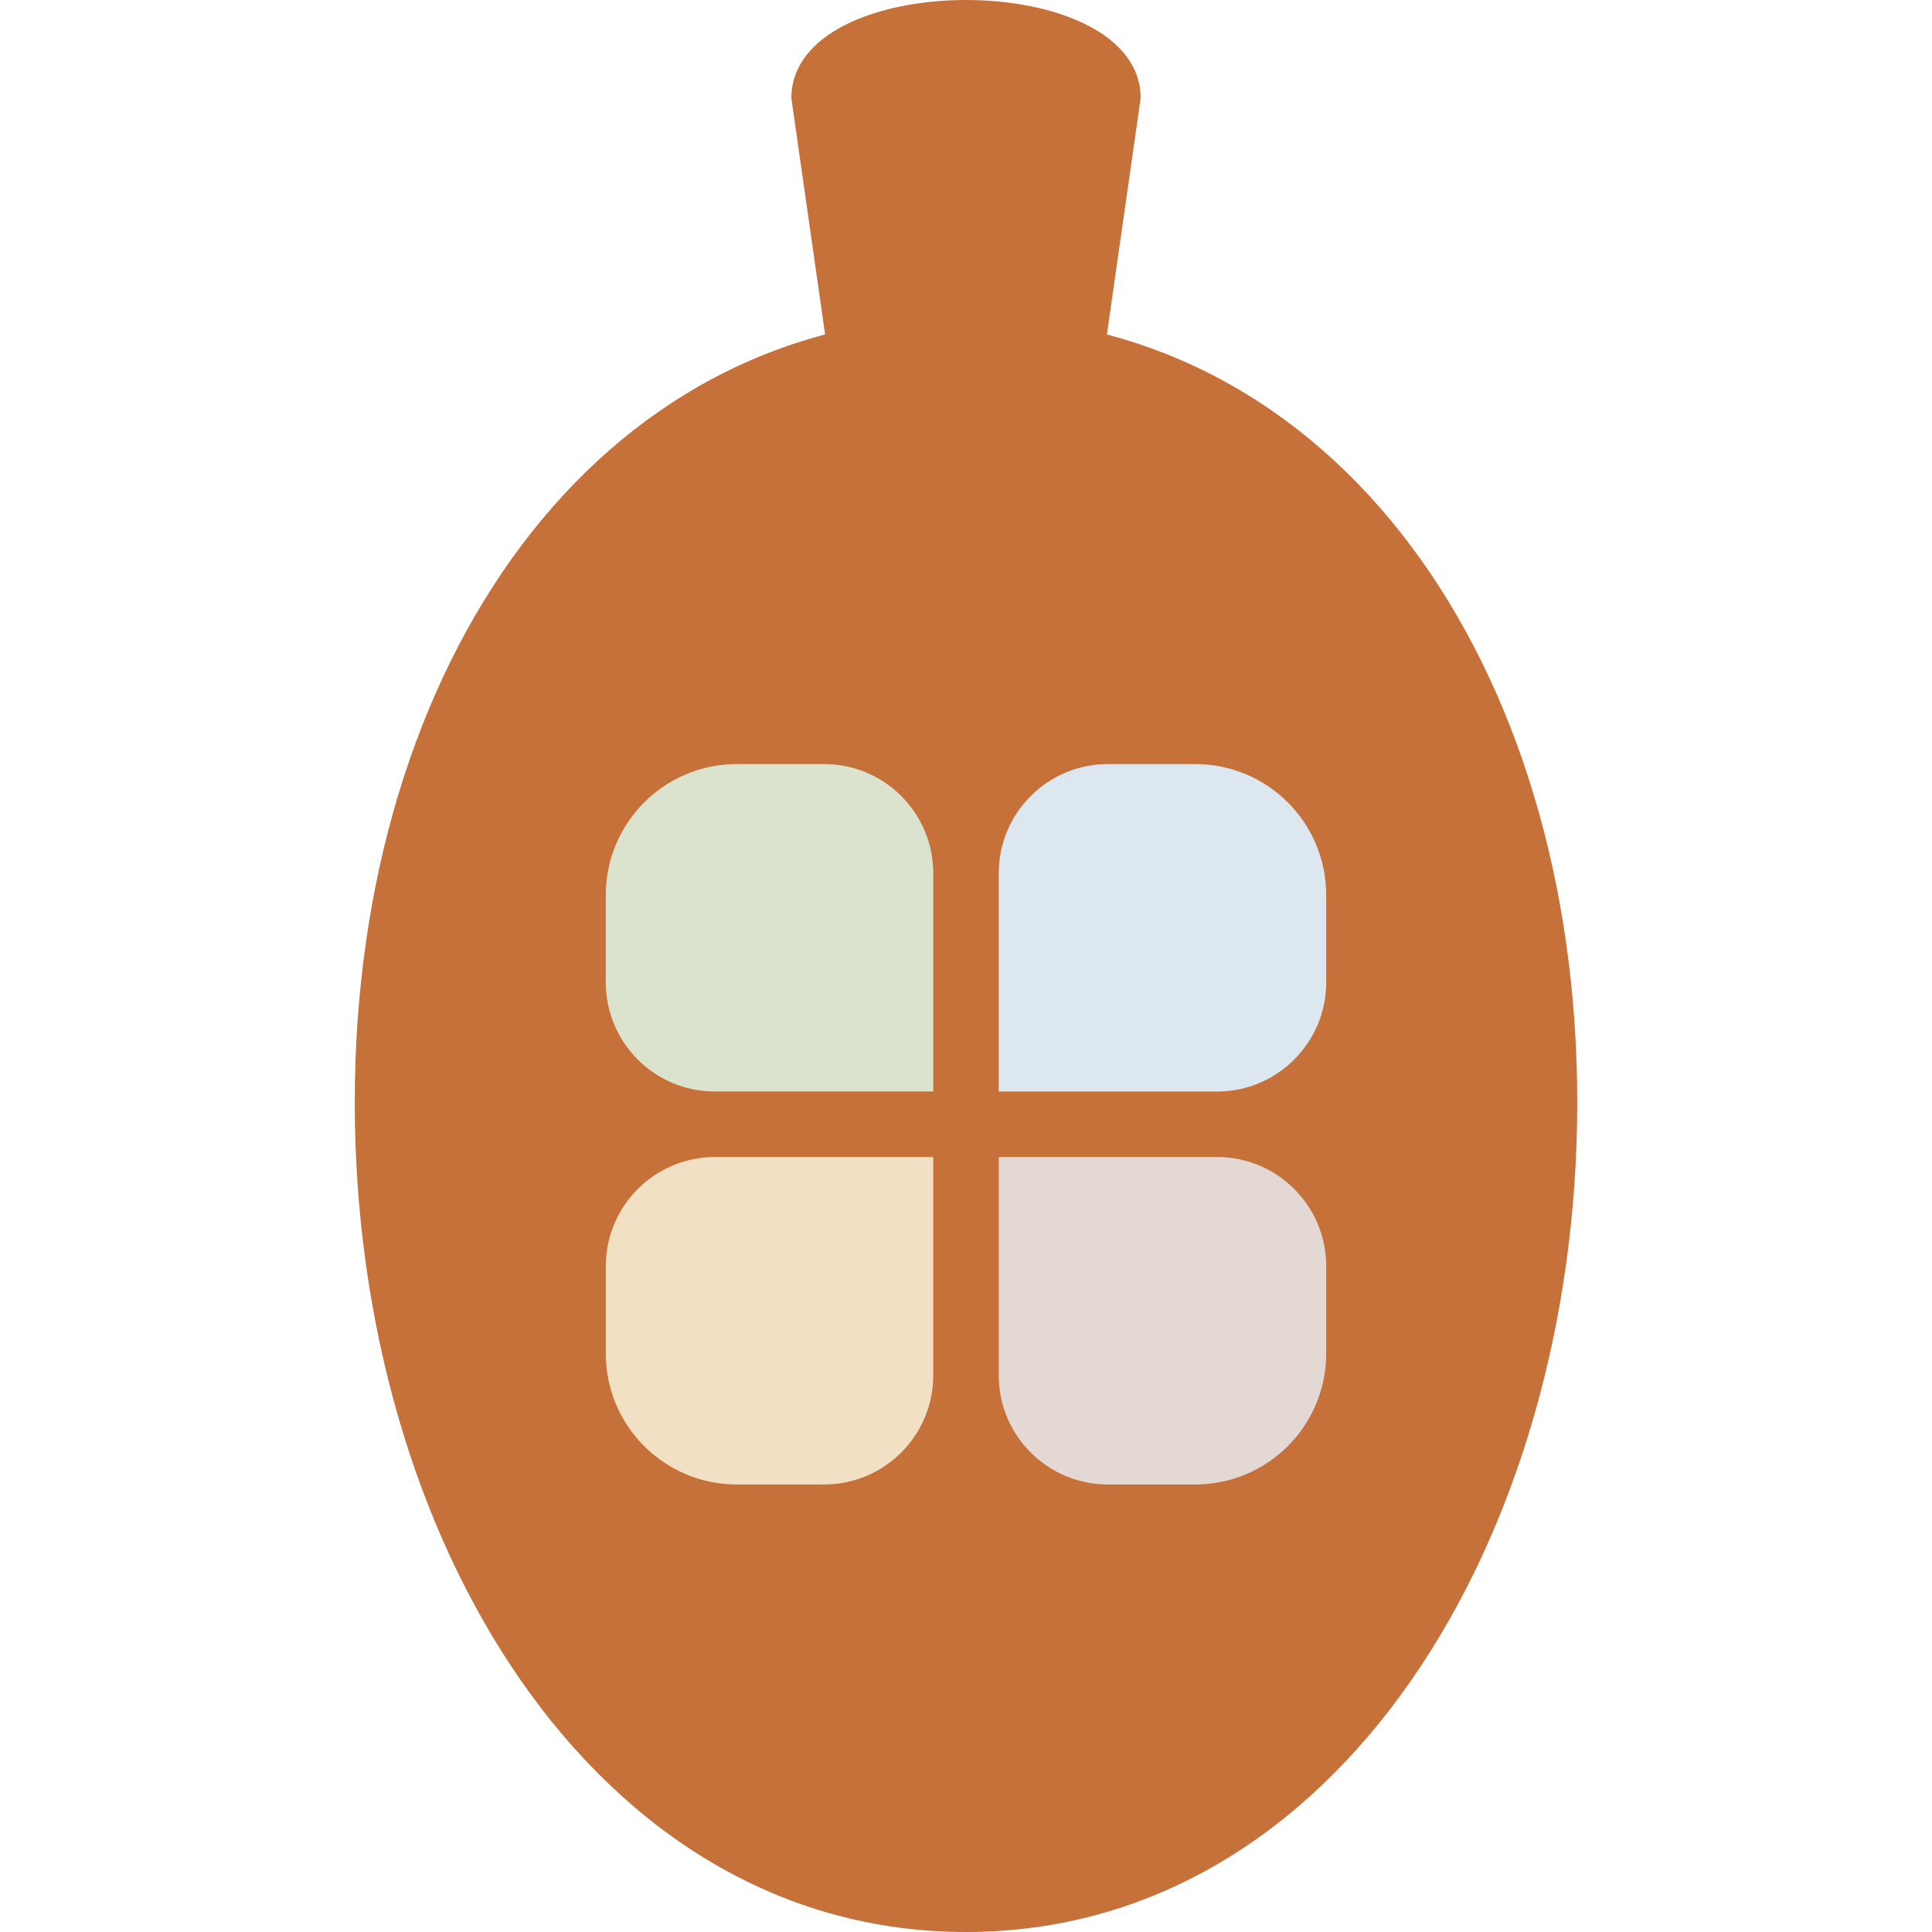
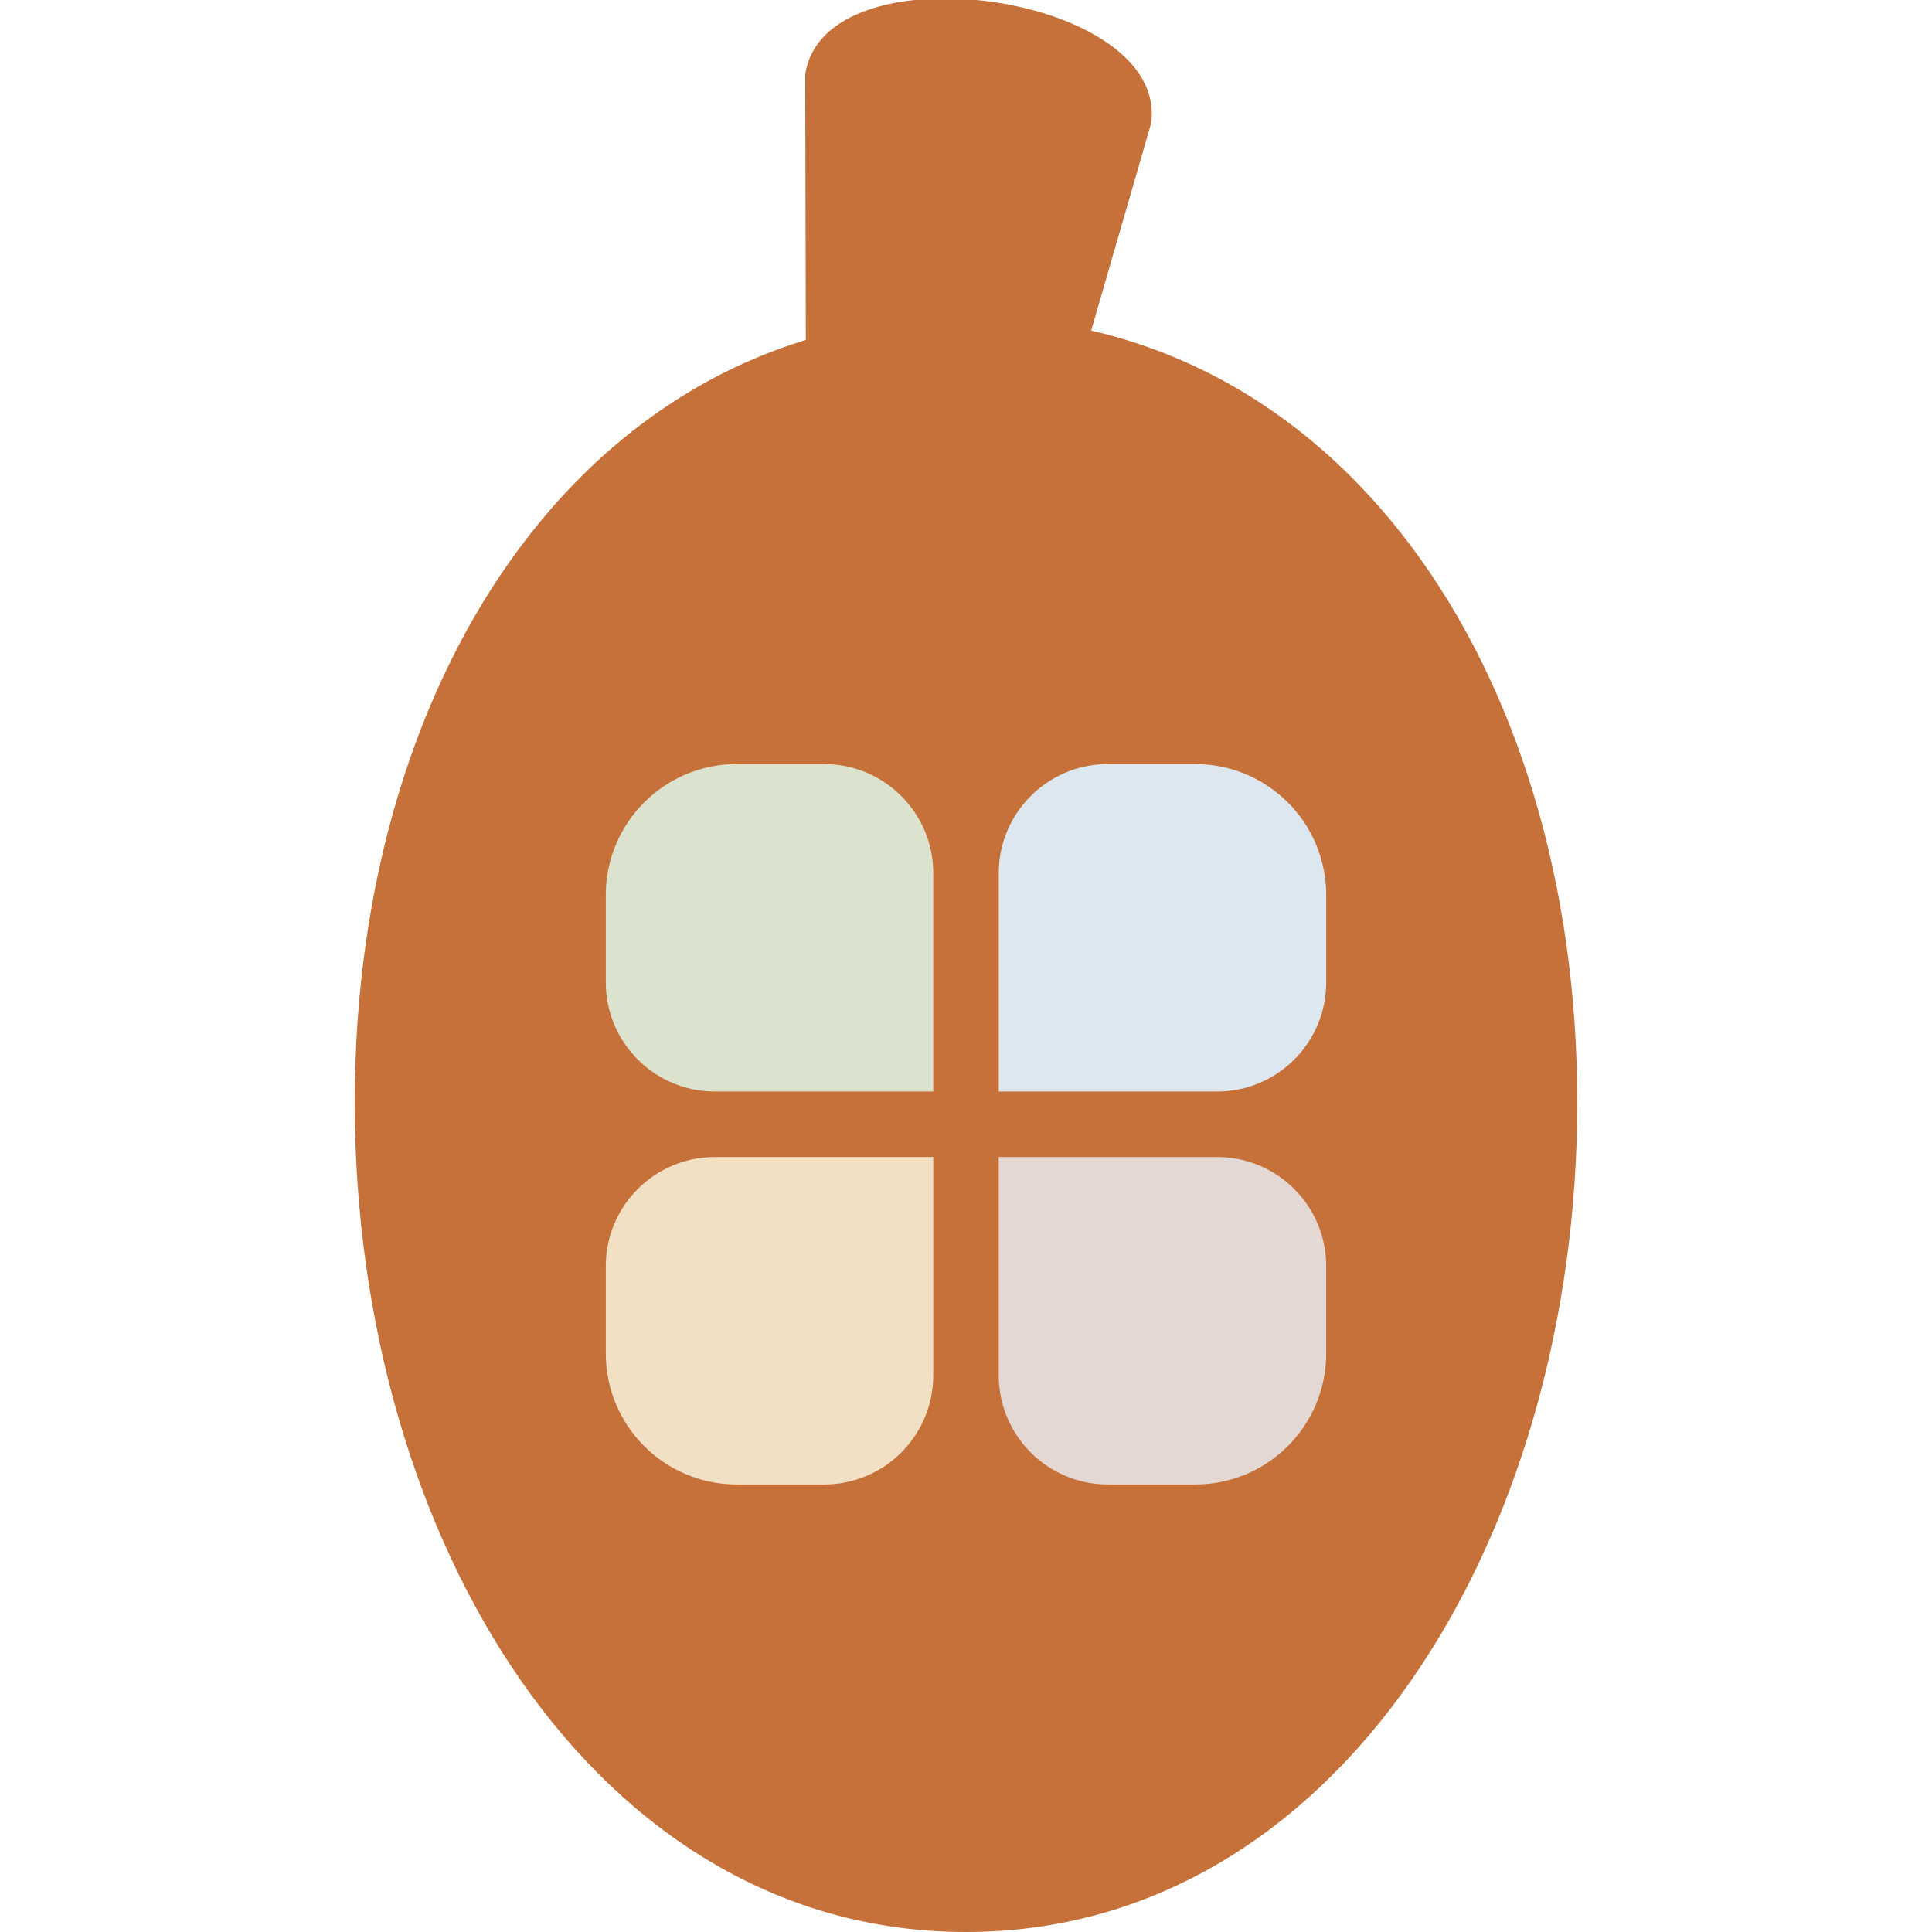
<svg xmlns="http://www.w3.org/2000/svg" width="512" height="512" viewBox="11.75 5.5 88.5 88.5">
-   <path d="M48 10 C48 4 64 4 64 10 L62 24 C60 30 52 30 50 24 Z" fill="#c67139" />
+   <g transform="rotate(8 56 14)">
+     <path d="M48 10 C48 4 64 4 64 10 L62 24 C60 30 52 30 50 24 Z" fill="#c67139" />
+   </g>
  <path d="M56 20 C39 20 28 36 28 56 C28 76 39 94 56 94 C73 94 84 76 84 56 C84 36 73 20 56 20 Z" fill="#c67139" />
  <path d="M45.5 40.5 L49.5 40.5 A5 5 0 0 1 54.5 45.5 L54.5 55.5 L44.5 55.5 A5 5 0 0 1 39.5 50.5 L39.5 46.5 A6 6 0 0 1 45.5 40.5 Z" fill="#dbe3ce" />
  <path d="M62.5 40.5 L66.5 40.5 A6 6 0 0 1 72.5 46.5 L72.5 50.5 A5 5 0 0 1 67.5 55.5 L57.5 55.5 L57.5 45.5 A5 5 0 0 1 62.5 40.5 Z" fill="#dde7ef" />
  <path d="M44.5 58.5 L54.5 58.5 L54.5 68.5 A5 5 0 0 1 49.5 73.5 L45.5 73.5 A6 6 0 0 1 39.5 67.5 L39.5 63.5 A5 5 0 0 1 44.5 58.5 Z" fill="#f2e0c4" />
  <path d="M57.5 58.5 L67.5 58.5 A5 5 0 0 1 72.5 63.5 L72.5 67.5 A6 6 0 0 1 66.5 73.5 L62.5 73.5 A5 5 0 0 1 57.5 68.5 Z" fill="#e3d8d4" />
</svg>
